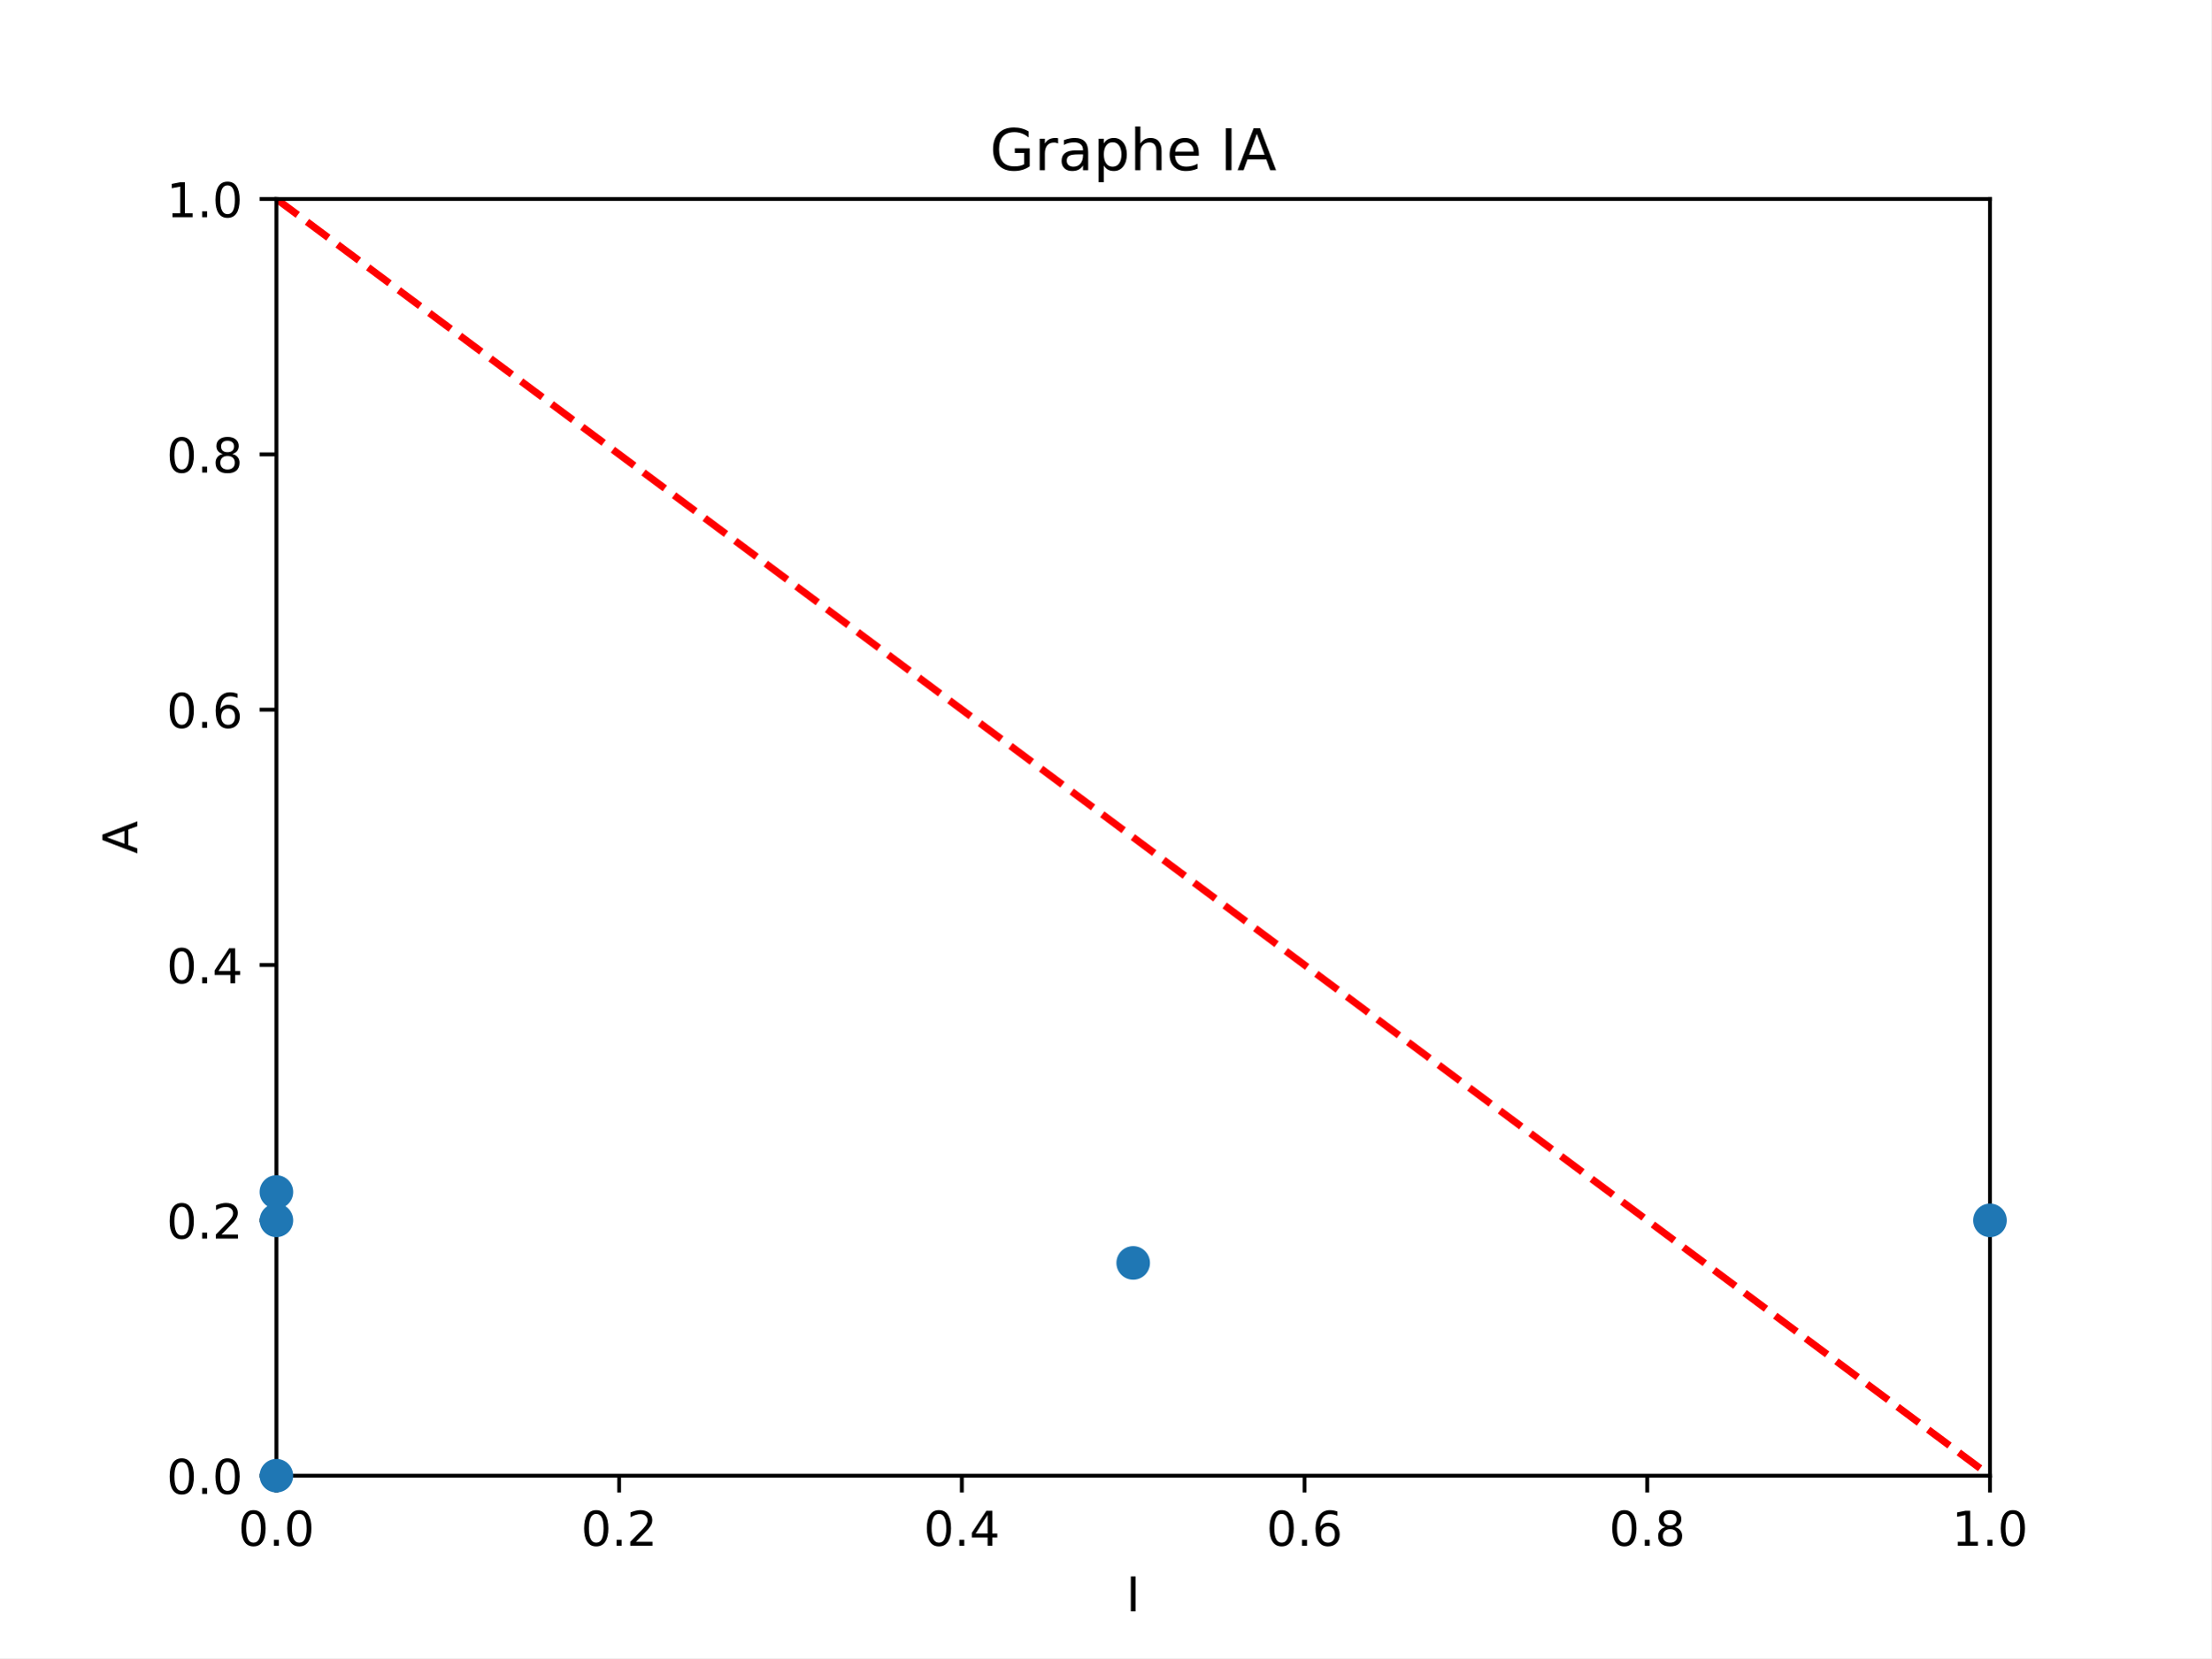
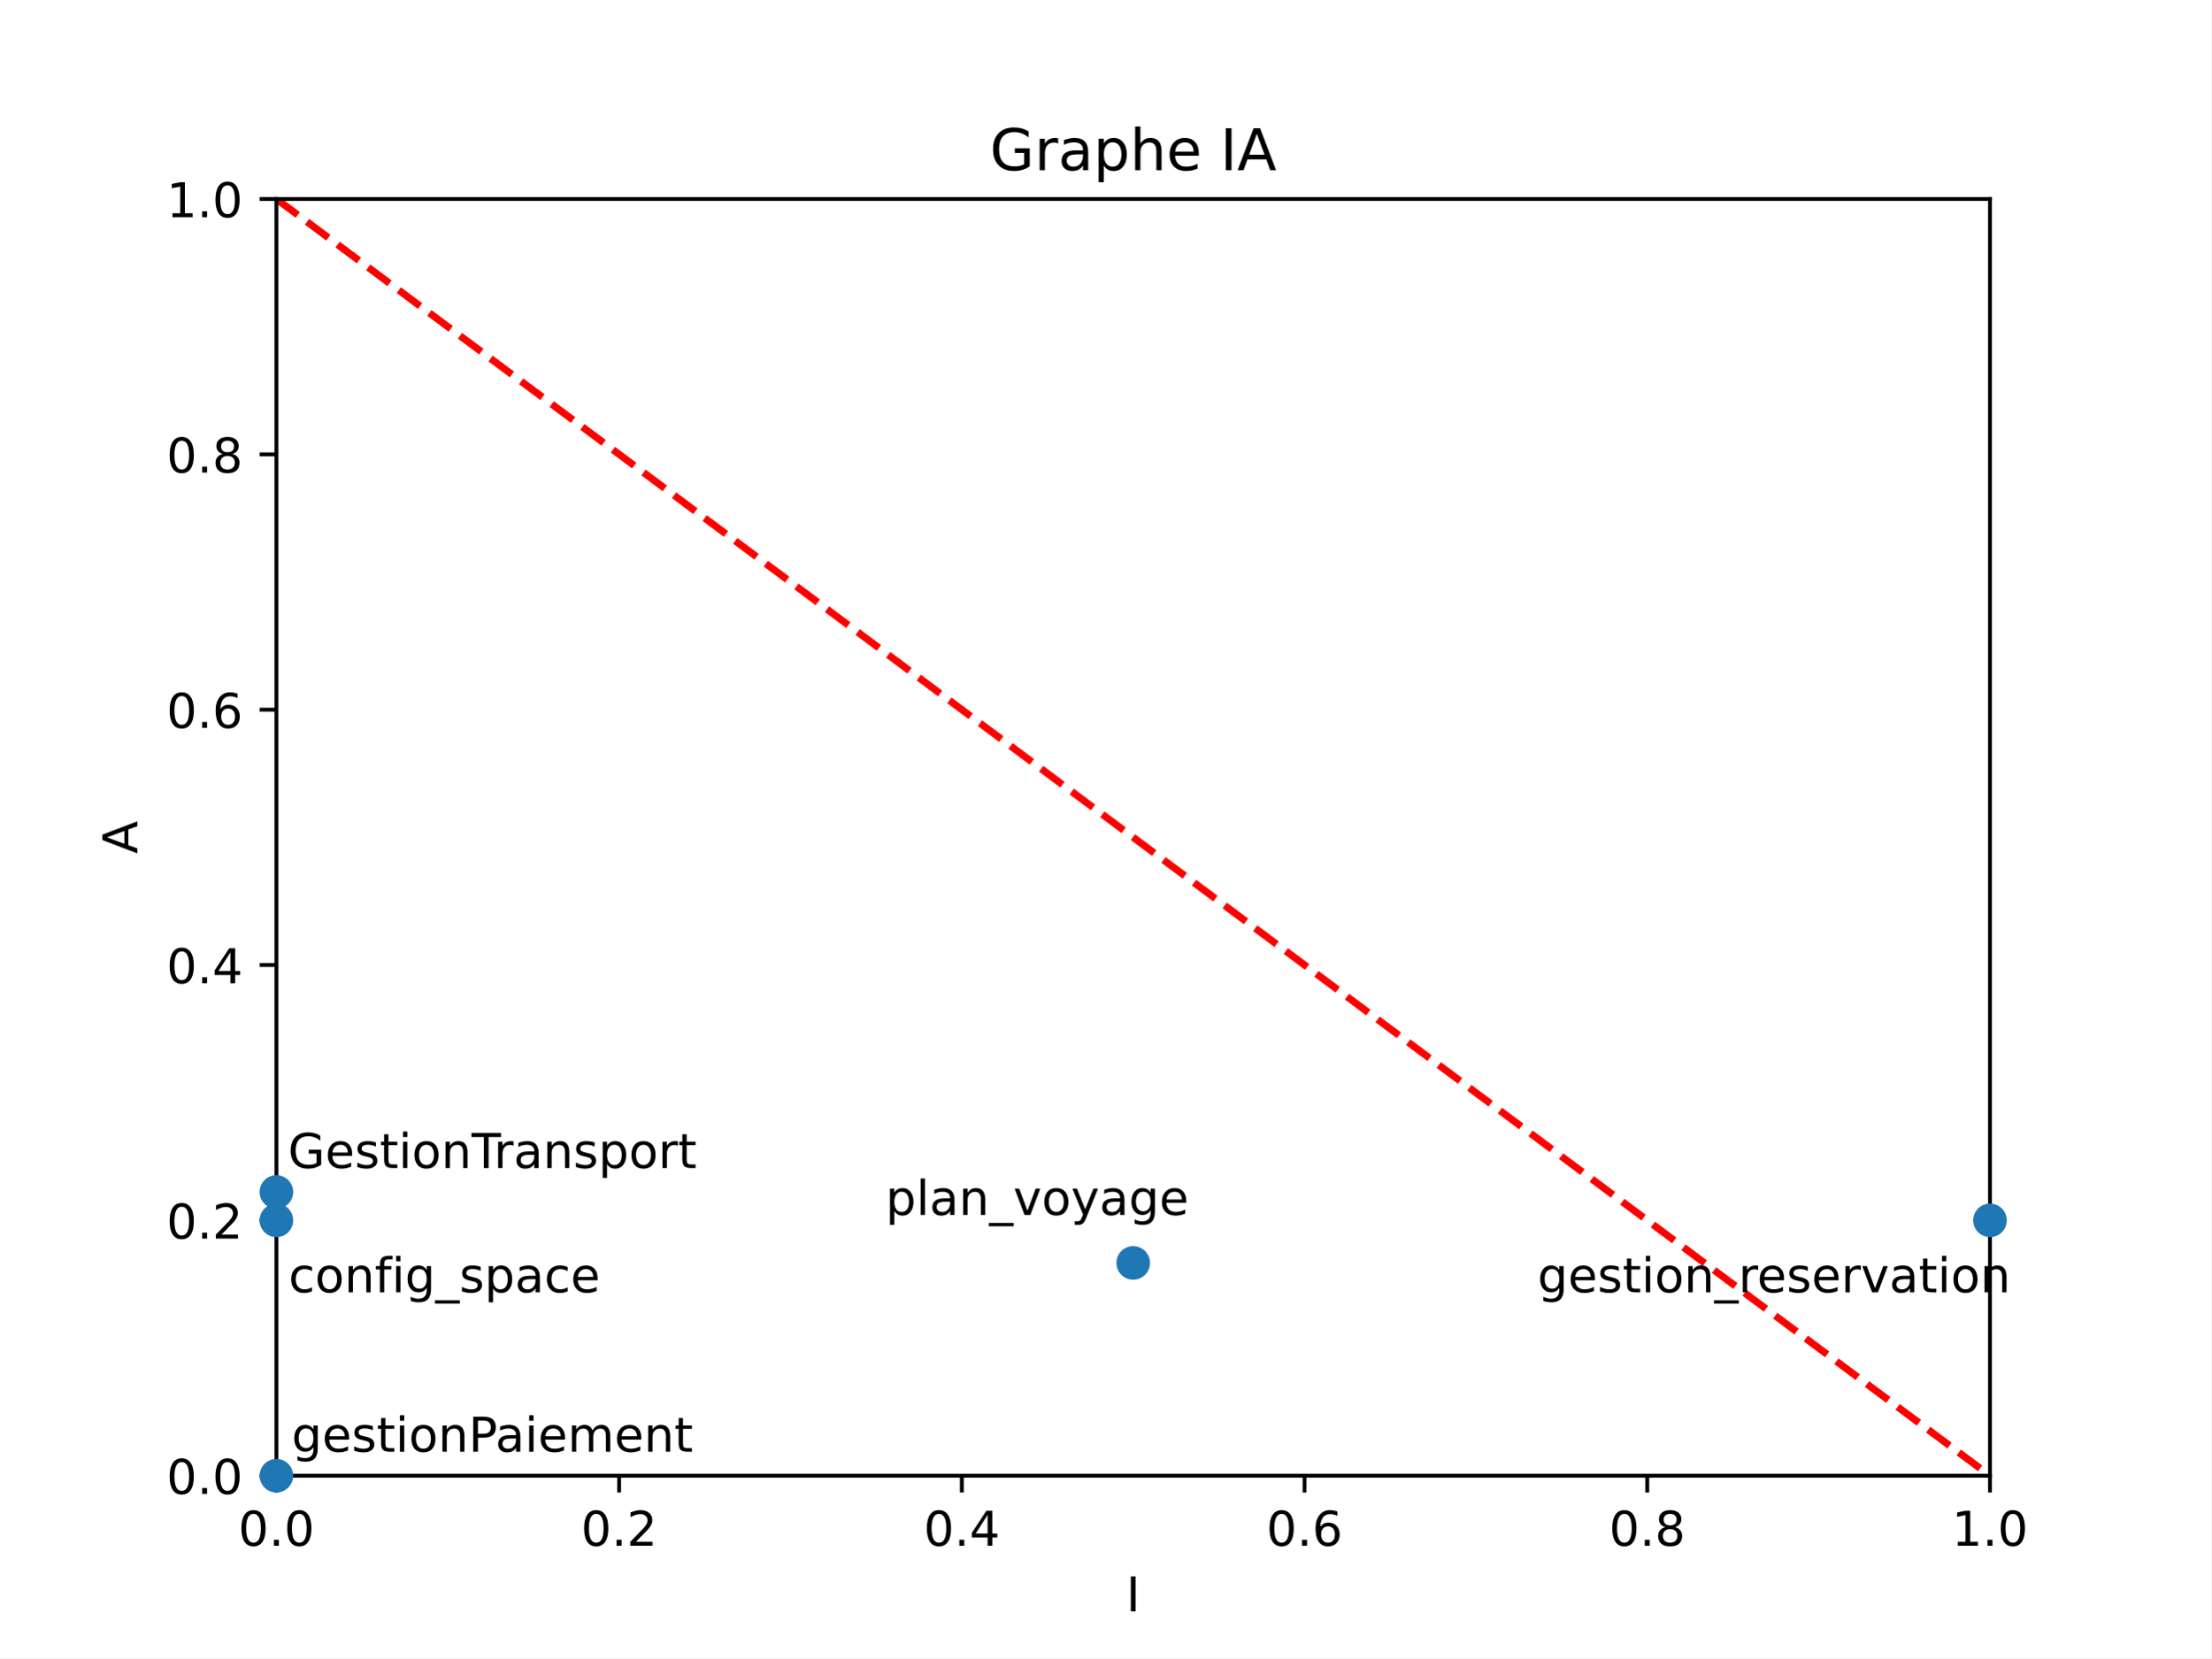
<svg xmlns="http://www.w3.org/2000/svg" xmlns:xlink="http://www.w3.org/1999/xlink" width="460.8pt" height="345.6pt" viewBox="0 0 460.8 345.6" version="1.1">
  <defs>
    <style type="text/css">*{stroke-linejoin: round; stroke-linecap: butt}</style>
  </defs>
  <g id="figure_1">
    <g id="patch_1">
      <path d="M 0 345.6  L 460.8 345.6  L 460.8 0  L 0 0  z " style="fill: #ffffff" />
    </g>
    <g id="axes_1">
      <g id="patch_2">
        <path d="M 57.6 307.584  L 414.72 307.584  L 414.72 41.472  L 57.6 41.472  z " style="fill: #ffffff" />
      </g>
      <g id="line2d_1">
-         <path d="M 57.6 41.472  L 414.72 307.584  " clip-path="url(#pe3cf484bb4)" style="fill: none; stroke-dasharray: 5.55,2.4; stroke-dashoffset: 0; stroke: #ff0000; stroke-width: 1.5" />
+         <path d="M 57.6 41.472  L 414.72 307.584  " clip-path="url(#p60b756f2c4)" style="fill: none; stroke-dasharray: 5.55,2.4; stroke-dashoffset: 0; stroke: #ff0000; stroke-width: 1.5" />
      </g>
      <g id="matplotlib.axis_1">
        <g id="xtick_1">
          <g id="line2d_2">
            <defs>
-               <path id="mee6b0aa083" d="M 0 0  L 0 3.5  " style="stroke: #000000; stroke-width: 0.8" />
+               <path id="m431384676e" d="M 0 0  L 0 3.5  " style="stroke: #000000; stroke-width: 0.8" />
            </defs>
            <g>
-               <use xlink:href="#mee6b0aa083" x="57.6" y="307.584" style="stroke: #000000; stroke-width: 0.8" />
+               <use xlink:href="#m431384676e" x="57.6" y="307.584" style="stroke: #000000; stroke-width: 0.8" />
            </g>
          </g>
          <g id="text_1">
            <g transform="translate(49.64844 322.1824) scale(0.1 -0.1)">
              <defs>
                <path id="DejaVuSans-30" d="M 2034 4250  Q 1547 4250 1301 3770  Q 1056 3291 1056 2328  Q 1056 1369 1301 889  Q 1547 409 2034 409  Q 2525 409 2770 889  Q 3016 1369 3016 2328  Q 3016 3291 2770 3770  Q 2525 4250 2034 4250  z M 2034 4750  Q 2819 4750 3233 4129  Q 3647 3509 3647 2328  Q 3647 1150 3233 529  Q 2819 -91 2034 -91  Q 1250 -91 836 529  Q 422 1150 422 2328  Q 422 3509 836 4129  Q 1250 4750 2034 4750  z " transform="scale(0.015625)" />
                <path id="DejaVuSans-2e" d="M 684 794  L 1344 794  L 1344 0  L 684 0  L 684 794  z " transform="scale(0.015625)" />
              </defs>
              <use xlink:href="#DejaVuSans-30" />
              <use xlink:href="#DejaVuSans-2e" transform="translate(63.62305 0)" />
              <use xlink:href="#DejaVuSans-30" transform="translate(95.41016 0)" />
            </g>
          </g>
        </g>
        <g id="xtick_2">
          <g id="line2d_3">
            <g>
-               <use xlink:href="#mee6b0aa083" x="129.024" y="307.584" style="stroke: #000000; stroke-width: 0.8" />
+               <use xlink:href="#m431384676e" x="129.024" y="307.584" style="stroke: #000000; stroke-width: 0.8" />
            </g>
          </g>
          <g id="text_2">
            <g transform="translate(121.0724 322.1824) scale(0.1 -0.1)">
              <defs>
                <path id="DejaVuSans-32" d="M 1228 531  L 3431 531  L 3431 0  L 469 0  L 469 531  Q 828 903 1448 1529  Q 2069 2156 2228 2338  Q 2531 2678 2651 2914  Q 2772 3150 2772 3378  Q 2772 3750 2511 3984  Q 2250 4219 1831 4219  Q 1534 4219 1204 4116  Q 875 4013 500 3803  L 500 4441  Q 881 4594 1212 4672  Q 1544 4750 1819 4750  Q 2544 4750 2975 4387  Q 3406 4025 3406 3419  Q 3406 3131 3298 2873  Q 3191 2616 2906 2266  Q 2828 2175 2409 1742  Q 1991 1309 1228 531  z " transform="scale(0.015625)" />
              </defs>
              <use xlink:href="#DejaVuSans-30" />
              <use xlink:href="#DejaVuSans-2e" transform="translate(63.62305 0)" />
              <use xlink:href="#DejaVuSans-32" transform="translate(95.41016 0)" />
            </g>
          </g>
        </g>
        <g id="xtick_3">
          <g id="line2d_4">
            <g>
-               <use xlink:href="#mee6b0aa083" x="200.448" y="307.584" style="stroke: #000000; stroke-width: 0.8" />
+               <use xlink:href="#m431384676e" x="200.448" y="307.584" style="stroke: #000000; stroke-width: 0.8" />
            </g>
          </g>
          <g id="text_3">
            <g transform="translate(192.4964 322.1824) scale(0.1 -0.1)">
              <defs>
                <path id="DejaVuSans-34" d="M 2419 4116  L 825 1625  L 2419 1625  L 2419 4116  z M 2253 4666  L 3047 4666  L 3047 1625  L 3713 1625  L 3713 1100  L 3047 1100  L 3047 0  L 2419 0  L 2419 1100  L 313 1100  L 313 1709  L 2253 4666  z " transform="scale(0.015625)" />
              </defs>
              <use xlink:href="#DejaVuSans-30" />
              <use xlink:href="#DejaVuSans-2e" transform="translate(63.62305 0)" />
              <use xlink:href="#DejaVuSans-34" transform="translate(95.41016 0)" />
            </g>
          </g>
        </g>
        <g id="xtick_4">
          <g id="line2d_5">
            <g>
-               <use xlink:href="#mee6b0aa083" x="271.872" y="307.584" style="stroke: #000000; stroke-width: 0.8" />
+               <use xlink:href="#m431384676e" x="271.872" y="307.584" style="stroke: #000000; stroke-width: 0.8" />
            </g>
          </g>
          <g id="text_4">
            <g transform="translate(263.9204 322.1824) scale(0.1 -0.1)">
              <defs>
                <path id="DejaVuSans-36" d="M 2113 2584  Q 1688 2584 1439 2293  Q 1191 2003 1191 1497  Q 1191 994 1439 701  Q 1688 409 2113 409  Q 2538 409 2786 701  Q 3034 994 3034 1497  Q 3034 2003 2786 2293  Q 2538 2584 2113 2584  z M 3366 4563  L 3366 3988  Q 3128 4100 2886 4159  Q 2644 4219 2406 4219  Q 1781 4219 1451 3797  Q 1122 3375 1075 2522  Q 1259 2794 1537 2939  Q 1816 3084 2150 3084  Q 2853 3084 3261 2657  Q 3669 2231 3669 1497  Q 3669 778 3244 343  Q 2819 -91 2113 -91  Q 1303 -91 875 529  Q 447 1150 447 2328  Q 447 3434 972 4092  Q 1497 4750 2381 4750  Q 2619 4750 2861 4703  Q 3103 4656 3366 4563  z " transform="scale(0.015625)" />
              </defs>
              <use xlink:href="#DejaVuSans-30" />
              <use xlink:href="#DejaVuSans-2e" transform="translate(63.62305 0)" />
              <use xlink:href="#DejaVuSans-36" transform="translate(95.41016 0)" />
            </g>
          </g>
        </g>
        <g id="xtick_5">
          <g id="line2d_6">
            <g>
-               <use xlink:href="#mee6b0aa083" x="343.296" y="307.584" style="stroke: #000000; stroke-width: 0.8" />
+               <use xlink:href="#m431384676e" x="343.296" y="307.584" style="stroke: #000000; stroke-width: 0.8" />
            </g>
          </g>
          <g id="text_5">
            <g transform="translate(335.3444 322.1824) scale(0.1 -0.1)">
              <defs>
                <path id="DejaVuSans-38" d="M 2034 2216  Q 1584 2216 1326 1975  Q 1069 1734 1069 1313  Q 1069 891 1326 650  Q 1584 409 2034 409  Q 2484 409 2743 651  Q 3003 894 3003 1313  Q 3003 1734 2745 1975  Q 2488 2216 2034 2216  z M 1403 2484  Q 997 2584 770 2862  Q 544 3141 544 3541  Q 544 4100 942 4425  Q 1341 4750 2034 4750  Q 2731 4750 3128 4425  Q 3525 4100 3525 3541  Q 3525 3141 3298 2862  Q 3072 2584 2669 2484  Q 3125 2378 3379 2068  Q 3634 1759 3634 1313  Q 3634 634 3220 271  Q 2806 -91 2034 -91  Q 1263 -91 848 271  Q 434 634 434 1313  Q 434 1759 690 2068  Q 947 2378 1403 2484  z M 1172 3481  Q 1172 3119 1398 2916  Q 1625 2713 2034 2713  Q 2441 2713 2670 2916  Q 2900 3119 2900 3481  Q 2900 3844 2670 4047  Q 2441 4250 2034 4250  Q 1625 4250 1398 4047  Q 1172 3844 1172 3481  z " transform="scale(0.015625)" />
              </defs>
              <use xlink:href="#DejaVuSans-30" />
              <use xlink:href="#DejaVuSans-2e" transform="translate(63.62305 0)" />
              <use xlink:href="#DejaVuSans-38" transform="translate(95.41016 0)" />
            </g>
          </g>
        </g>
        <g id="xtick_6">
          <g id="line2d_7">
            <g>
-               <use xlink:href="#mee6b0aa083" x="414.72" y="307.584" style="stroke: #000000; stroke-width: 0.8" />
+               <use xlink:href="#m431384676e" x="414.72" y="307.584" style="stroke: #000000; stroke-width: 0.8" />
            </g>
          </g>
          <g id="text_6">
            <g transform="translate(406.7684 322.1824) scale(0.1 -0.1)">
              <defs>
                <path id="DejaVuSans-31" d="M 794 531  L 1825 531  L 1825 4091  L 703 3866  L 703 4441  L 1819 4666  L 2450 4666  L 2450 531  L 3481 531  L 3481 0  L 794 0  L 794 531  z " transform="scale(0.015625)" />
              </defs>
              <use xlink:href="#DejaVuSans-31" />
              <use xlink:href="#DejaVuSans-2e" transform="translate(63.62305 0)" />
              <use xlink:href="#DejaVuSans-30" transform="translate(95.41016 0)" />
            </g>
          </g>
        </g>
        <g id="text_7">
          <g transform="translate(234.685 335.8606) scale(0.1 -0.1)">
            <defs>
              <path id="DejaVuSans-49" d="M 628 4666  L 1259 4666  L 1259 0  L 628 0  L 628 4666  z " transform="scale(0.015625)" />
            </defs>
            <use xlink:href="#DejaVuSans-49" />
          </g>
        </g>
      </g>
      <g id="matplotlib.axis_2">
        <g id="ytick_1">
          <g id="line2d_8">
            <defs>
-               <path id="mcb588b94cc" d="M 0 0  L -3.5 0  " style="stroke: #000000; stroke-width: 0.8" />
+               <path id="m10a9b52af6" d="M 0 0  L -3.5 0  " style="stroke: #000000; stroke-width: 0.8" />
            </defs>
            <g>
-               <use xlink:href="#mcb588b94cc" x="57.6" y="307.584" style="stroke: #000000; stroke-width: 0.8" />
+               <use xlink:href="#m10a9b52af6" x="57.6" y="307.584" style="stroke: #000000; stroke-width: 0.8" />
            </g>
          </g>
          <g id="text_8">
            <g transform="translate(34.69687 311.3832) scale(0.1 -0.1)">
              <use xlink:href="#DejaVuSans-30" />
              <use xlink:href="#DejaVuSans-2e" transform="translate(63.62305 0)" />
              <use xlink:href="#DejaVuSans-30" transform="translate(95.41016 0)" />
            </g>
          </g>
        </g>
        <g id="ytick_2">
          <g id="line2d_9">
            <g>
-               <use xlink:href="#mcb588b94cc" x="57.6" y="254.362" style="stroke: #000000; stroke-width: 0.8" />
+               <use xlink:href="#m10a9b52af6" x="57.6" y="254.362" style="stroke: #000000; stroke-width: 0.8" />
            </g>
          </g>
          <g id="text_9">
            <g transform="translate(34.69687 258.1608) scale(0.1 -0.1)">
              <use xlink:href="#DejaVuSans-30" />
              <use xlink:href="#DejaVuSans-2e" transform="translate(63.62305 0)" />
              <use xlink:href="#DejaVuSans-32" transform="translate(95.41016 0)" />
            </g>
          </g>
        </g>
        <g id="ytick_3">
          <g id="line2d_10">
            <g>
-               <use xlink:href="#mcb588b94cc" x="57.6" y="201.139" style="stroke: #000000; stroke-width: 0.8" />
+               <use xlink:href="#m10a9b52af6" x="57.6" y="201.139" style="stroke: #000000; stroke-width: 0.8" />
            </g>
          </g>
          <g id="text_10">
            <g transform="translate(34.69687 204.9384) scale(0.1 -0.1)">
              <use xlink:href="#DejaVuSans-30" />
              <use xlink:href="#DejaVuSans-2e" transform="translate(63.62305 0)" />
              <use xlink:href="#DejaVuSans-34" transform="translate(95.41016 0)" />
            </g>
          </g>
        </g>
        <g id="ytick_4">
          <g id="line2d_11">
            <g>
-               <use xlink:href="#mcb588b94cc" x="57.6" y="147.917" style="stroke: #000000; stroke-width: 0.8" />
+               <use xlink:href="#m10a9b52af6" x="57.6" y="147.917" style="stroke: #000000; stroke-width: 0.8" />
            </g>
          </g>
          <g id="text_11">
            <g transform="translate(34.69687 151.716) scale(0.1 -0.1)">
              <use xlink:href="#DejaVuSans-30" />
              <use xlink:href="#DejaVuSans-2e" transform="translate(63.62305 0)" />
              <use xlink:href="#DejaVuSans-36" transform="translate(95.41016 0)" />
            </g>
          </g>
        </g>
        <g id="ytick_5">
          <g id="line2d_12">
            <g>
-               <use xlink:href="#mcb588b94cc" x="57.6" y="94.694" style="stroke: #000000; stroke-width: 0.8" />
+               <use xlink:href="#m10a9b52af6" x="57.6" y="94.694" style="stroke: #000000; stroke-width: 0.8" />
            </g>
          </g>
          <g id="text_12">
            <g transform="translate(34.69687 98.49362) scale(0.1 -0.1)">
              <use xlink:href="#DejaVuSans-30" />
              <use xlink:href="#DejaVuSans-2e" transform="translate(63.62305 0)" />
              <use xlink:href="#DejaVuSans-38" transform="translate(95.41016 0)" />
            </g>
          </g>
        </g>
        <g id="ytick_6">
          <g id="line2d_13">
            <g>
-               <use xlink:href="#mcb588b94cc" x="57.6" y="41.472" style="stroke: #000000; stroke-width: 0.8" />
+               <use xlink:href="#m10a9b52af6" x="57.6" y="41.472" style="stroke: #000000; stroke-width: 0.8" />
            </g>
          </g>
          <g id="text_13">
            <g transform="translate(34.69687 45.27122) scale(0.1 -0.1)">
              <use xlink:href="#DejaVuSans-31" />
              <use xlink:href="#DejaVuSans-2e" transform="translate(63.62305 0)" />
              <use xlink:href="#DejaVuSans-30" transform="translate(95.41016 0)" />
            </g>
          </g>
        </g>
        <g id="text_14">
          <g transform="translate(28.61719 177.9483) rotate(-90) scale(0.1 -0.1)">
            <defs>
              <path id="DejaVuSans-41" d="M 2188 4044  L 1331 1722  L 3047 1722  L 2188 4044  z M 1831 4666  L 2547 4666  L 4325 0  L 3669 0  L 3244 1197  L 1141 1197  L 716 0  L 50 0  L 1831 4666  z " transform="scale(0.015625)" />
            </defs>
            <use xlink:href="#DejaVuSans-41" />
          </g>
        </g>
      </g>
      <g id="patch_3">
        <path d="M 57.6 307.584  L 57.6 41.472  " style="fill: none; stroke: #000000; stroke-width: 0.8; stroke-linejoin: miter; stroke-linecap: square" />
      </g>
      <g id="patch_4">
        <path d="M 414.72 307.584  L 414.72 41.472  " style="fill: none; stroke: #000000; stroke-width: 0.8; stroke-linejoin: miter; stroke-linecap: square" />
      </g>
      <g id="patch_5">
        <path d="M 57.6 307.584  L 414.72 307.584  " style="fill: none; stroke: #000000; stroke-width: 0.8; stroke-linejoin: miter; stroke-linecap: square" />
      </g>
      <g id="patch_6">
        <path d="M 57.6 41.472  L 414.72 41.472  " style="fill: none; stroke: #000000; stroke-width: 0.8; stroke-linejoin: miter; stroke-linecap: square" />
      </g>
      <g id="PathCollection_1">
        <defs>
-           <path id="m43d2f6f842" d="M 0 3  C 0.796 3 1.559 2.684 2.121 2.121  C 2.684 1.559 3 0.796 3 0  C 3 -0.796 2.684 -1.559 2.121 -2.121  C 1.559 -2.684 0.796 -3 0 -3  C -0.796 -3 -1.559 -2.684 -2.121 -2.121  C -2.684 -1.559 -3 -0.796 -3 0  C -3 0.796 -2.684 1.559 -2.121 2.121  C -1.559 2.684 -0.796 3 0 3  z " style="stroke: #1f77b4" />
+           <path id="mc2be0f46d3" d="M 0 3  C 0.796 3 1.559 2.684 2.121 2.121  C 2.684 1.559 3 0.796 3 0  C 3 -0.796 2.684 -1.559 2.121 -2.121  C 1.559 -2.684 0.796 -3 0 -3  C -0.796 -3 -1.559 -2.684 -2.121 -2.121  C -2.684 -1.559 -3 -0.796 -3 0  C -3 0.796 -2.684 1.559 -2.121 2.121  C -1.559 2.684 -0.796 3 0 3  z " style="stroke: #1f77b4" />
        </defs>
        <g>
-           <use xlink:href="#m43d2f6f842" x="57.6" y="248.448" style="fill: #1f77b4; stroke: #1f77b4" />
-           <use xlink:href="#m43d2f6f842" x="236.16" y="263.232" style="fill: #1f77b4; stroke: #1f77b4" />
-           <use xlink:href="#m43d2f6f842" x="414.72" y="254.362" style="fill: #1f77b4; stroke: #1f77b4" />
-           <use xlink:href="#m43d2f6f842" x="57.6" y="307.584" style="fill: #1f77b4; stroke: #1f77b4" />
-           <use xlink:href="#m43d2f6f842" x="57.6" y="254.362" style="fill: #1f77b4; stroke: #1f77b4" />
+           <use xlink:href="#mc2be0f46d3" x="57.6" y="248.448" style="fill: #1f77b4; stroke: #1f77b4" />
+           <use xlink:href="#mc2be0f46d3" x="236.16" y="263.232" style="fill: #1f77b4; stroke: #1f77b4" />
+           <use xlink:href="#mc2be0f46d3" x="414.72" y="254.362" style="fill: #1f77b4; stroke: #1f77b4" />
+           <use xlink:href="#mc2be0f46d3" x="57.6" y="307.584" style="fill: #1f77b4; stroke: #1f77b4" />
+           <use xlink:href="#mc2be0f46d3" x="57.6" y="254.362" style="fill: #1f77b4; stroke: #1f77b4" />
        </g>
      </g>
      <g id="text_15">
-         <g transform="translate(206.2828 35.472) scale(0.12 -0.12)">
+         <g transform="translate(60.00859 243.448) scale(0.1 -0.1)">
          <defs>
            <path id="DejaVuSans-47" d="M 3809 666  L 3809 1919  L 2778 1919  L 2778 2438  L 4434 2438  L 4434 434  Q 4069 175 3628 42  Q 3188 -91 2688 -91  Q 1594 -91 976 548  Q 359 1188 359 2328  Q 359 3472 976 4111  Q 1594 4750 2688 4750  Q 3144 4750 3555 4637  Q 3966 4525 4313 4306  L 4313 3634  Q 3963 3931 3569 4081  Q 3175 4231 2741 4231  Q 1884 4231 1454 3753  Q 1025 3275 1025 2328  Q 1025 1384 1454 906  Q 1884 428 2741 428  Q 3075 428 3337 486  Q 3600 544 3809 666  z " transform="scale(0.015625)" />
+             <path id="DejaVuSans-65" d="M 3597 1894  L 3597 1613  L 953 1613  Q 991 1019 1311 708  Q 1631 397 2203 397  Q 2534 397 2845 478  Q 3156 559 3463 722  L 3463 178  Q 3153 47 2828 -22  Q 2503 -91 2169 -91  Q 1331 -91 842 396  Q 353 884 353 1716  Q 353 2575 817 3079  Q 1281 3584 2069 3584  Q 2775 3584 3186 3129  Q 3597 2675 3597 1894  z M 3022 2063  Q 3016 2534 2758 2815  Q 2500 3097 2075 3097  Q 1594 3097 1305 2825  Q 1016 2553 972 2059  L 3022 2063  z " transform="scale(0.015625)" />
+             <path id="DejaVuSans-73" d="M 2834 3397  L 2834 2853  Q 2591 2978 2328 3040  Q 2066 3103 1784 3103  Q 1356 3103 1142 2972  Q 928 2841 928 2578  Q 928 2378 1081 2264  Q 1234 2150 1697 2047  L 1894 2003  Q 2506 1872 2764 1633  Q 3022 1394 3022 966  Q 3022 478 2636 193  Q 2250 -91 1575 -91  Q 1294 -91 989 -36  Q 684 19 347 128  L 347 722  Q 666 556 975 473  Q 1284 391 1588 391  Q 1994 391 2212 530  Q 2431 669 2431 922  Q 2431 1156 2273 1281  Q 2116 1406 1581 1522  L 1381 1569  Q 847 1681 609 1914  Q 372 2147 372 2553  Q 372 3047 722 3315  Q 1072 3584 1716 3584  Q 2034 3584 2315 3537  Q 2597 3491 2834 3397  z " transform="scale(0.015625)" />
+             <path id="DejaVuSans-74" d="M 1172 4494  L 1172 3500  L 2356 3500  L 2356 3053  L 1172 3053  L 1172 1153  Q 1172 725 1289 603  Q 1406 481 1766 481  L 2356 481  L 2356 0  L 1766 0  Q 1100 0 847 248  Q 594 497 594 1153  L 594 3053  L 172 3053  L 172 3500  L 594 3500  L 594 4494  L 1172 4494  z " transform="scale(0.015625)" />
+             <path id="DejaVuSans-69" d="M 603 3500  L 1178 3500  L 1178 0  L 603 0  L 603 3500  z M 603 4863  L 1178 4863  L 1178 4134  L 603 4134  L 603 4863  z " transform="scale(0.015625)" />
+             <path id="DejaVuSans-6f" d="M 1959 3097  Q 1497 3097 1228 2736  Q 959 2375 959 1747  Q 959 1119 1226 758  Q 1494 397 1959 397  Q 2419 397 2687 759  Q 2956 1122 2956 1747  Q 2956 2369 2687 2733  Q 2419 3097 1959 3097  z M 1959 3584  Q 2709 3584 3137 3096  Q 3566 2609 3566 1747  Q 3566 888 3137 398  Q 2709 -91 1959 -91  Q 1206 -91 779 398  Q 353 888 353 1747  Q 353 2609 779 3096  Q 1206 3584 1959 3584  z " transform="scale(0.015625)" />
+             <path id="DejaVuSans-6e" d="M 3513 2113  L 3513 0  L 2938 0  L 2938 2094  Q 2938 2591 2744 2837  Q 2550 3084 2163 3084  Q 1697 3084 1428 2787  Q 1159 2491 1159 1978  L 1159 0  L 581 0  L 581 3500  L 1159 3500  L 1159 2956  Q 1366 3272 1645 3428  Q 1925 3584 2291 3584  Q 2894 3584 3203 3211  Q 3513 2838 3513 2113  z " transform="scale(0.015625)" />
+             <path id="DejaVuSans-54" d="M -19 4666  L 3928 4666  L 3928 4134  L 2272 4134  L 2272 0  L 1638 0  L 1638 4134  L -19 4134  L -19 4666  z " transform="scale(0.015625)" />
            <path id="DejaVuSans-72" d="M 2631 2963  Q 2534 3019 2420 3045  Q 2306 3072 2169 3072  Q 1681 3072 1420 2755  Q 1159 2438 1159 1844  L 1159 0  L 581 0  L 581 3500  L 1159 3500  L 1159 2956  Q 1341 3275 1631 3429  Q 1922 3584 2338 3584  Q 2397 3584 2469 3576  Q 2541 3569 2628 3553  L 2631 2963  z " transform="scale(0.015625)" />
            <path id="DejaVuSans-61" d="M 2194 1759  Q 1497 1759 1228 1600  Q 959 1441 959 1056  Q 959 750 1161 570  Q 1363 391 1709 391  Q 2188 391 2477 730  Q 2766 1069 2766 1631  L 2766 1759  L 2194 1759  z M 3341 1997  L 3341 0  L 2766 0  L 2766 531  Q 2569 213 2275 61  Q 1981 -91 1556 -91  Q 1019 -91 701 211  Q 384 513 384 1019  Q 384 1609 779 1909  Q 1175 2209 1959 2209  L 2766 2209  L 2766 2266  Q 2766 2663 2505 2880  Q 2244 3097 1772 3097  Q 1472 3097 1187 3025  Q 903 2953 641 2809  L 641 3341  Q 956 3463 1253 3523  Q 1550 3584 1831 3584  Q 2591 3584 2966 3190  Q 3341 2797 3341 1997  z " transform="scale(0.015625)" />
            <path id="DejaVuSans-70" d="M 1159 525  L 1159 -1331  L 581 -1331  L 581 3500  L 1159 3500  L 1159 2969  Q 1341 3281 1617 3432  Q 1894 3584 2278 3584  Q 2916 3584 3314 3078  Q 3713 2572 3713 1747  Q 3713 922 3314 415  Q 2916 -91 2278 -91  Q 1894 -91 1617 61  Q 1341 213 1159 525  z M 3116 1747  Q 3116 2381 2855 2742  Q 2594 3103 2138 3103  Q 1681 3103 1420 2742  Q 1159 2381 1159 1747  Q 1159 1113 1420 752  Q 1681 391 2138 391  Q 2594 391 2855 752  Q 3116 1113 3116 1747  z " transform="scale(0.015625)" />
+           </defs>
+           <use xlink:href="#DejaVuSans-47" />
+           <use xlink:href="#DejaVuSans-65" transform="translate(77.49023 0)" />
+           <use xlink:href="#DejaVuSans-73" transform="translate(139.0137 0)" />
+           <use xlink:href="#DejaVuSans-74" transform="translate(191.1133 0)" />
+           <use xlink:href="#DejaVuSans-69" transform="translate(230.3223 0)" />
+           <use xlink:href="#DejaVuSans-6f" transform="translate(258.1055 0)" />
+           <use xlink:href="#DejaVuSans-6e" transform="translate(319.2871 0)" />
+           <use xlink:href="#DejaVuSans-54" transform="translate(382.666 0)" />
+           <use xlink:href="#DejaVuSans-72" transform="translate(429 0)" />
+           <use xlink:href="#DejaVuSans-61" transform="translate(470.1133 0)" />
+           <use xlink:href="#DejaVuSans-6e" transform="translate(531.3926 0)" />
+           <use xlink:href="#DejaVuSans-73" transform="translate(594.7715 0)" />
+           <use xlink:href="#DejaVuSans-70" transform="translate(646.8711 0)" />
+           <use xlink:href="#DejaVuSans-6f" transform="translate(710.3477 0)" />
+           <use xlink:href="#DejaVuSans-72" transform="translate(771.5293 0)" />
+           <use xlink:href="#DejaVuSans-74" transform="translate(812.6426 0)" />
+         </g>
+       </g>
+       <g id="text_16">
+         <g transform="translate(184.5709 253.232) scale(0.1 -0.1)">
+           <defs>
+             <path id="DejaVuSans-6c" d="M 603 4863  L 1178 4863  L 1178 0  L 603 0  L 603 4863  z " transform="scale(0.015625)" />
+             <path id="DejaVuSans-5f" d="M 3263 -1063  L 3263 -1509  L -63 -1509  L -63 -1063  L 3263 -1063  z " transform="scale(0.015625)" />
+             <path id="DejaVuSans-76" d="M 191 3500  L 800 3500  L 1894 563  L 2988 3500  L 3597 3500  L 2284 0  L 1503 0  L 191 3500  z " transform="scale(0.015625)" />
+             <path id="DejaVuSans-79" d="M 2059 -325  Q 1816 -950 1584 -1140  Q 1353 -1331 966 -1331  L 506 -1331  L 506 -850  L 844 -850  Q 1081 -850 1212 -737  Q 1344 -625 1503 -206  L 1606 56  L 191 3500  L 800 3500  L 1894 763  L 2988 3500  L 3597 3500  L 2059 -325  z " transform="scale(0.015625)" />
+             <path id="DejaVuSans-67" d="M 2906 1791  Q 2906 2416 2648 2759  Q 2391 3103 1925 3103  Q 1463 3103 1205 2759  Q 947 2416 947 1791  Q 947 1169 1205 825  Q 1463 481 1925 481  Q 2391 481 2648 825  Q 2906 1169 2906 1791  z M 3481 434  Q 3481 -459 3084 -895  Q 2688 -1331 1869 -1331  Q 1566 -1331 1297 -1286  Q 1028 -1241 775 -1147  L 775 -588  Q 1028 -725 1275 -790  Q 1522 -856 1778 -856  Q 2344 -856 2625 -561  Q 2906 -266 2906 331  L 2906 616  Q 2728 306 2450 153  Q 2172 0 1784 0  Q 1141 0 747 490  Q 353 981 353 1791  Q 353 2603 747 3093  Q 1141 3584 1784 3584  Q 2172 3584 2450 3431  Q 2728 3278 2906 2969  L 2906 3500  L 3481 3500  L 3481 434  z " transform="scale(0.015625)" />
+           </defs>
+           <use xlink:href="#DejaVuSans-70" />
+           <use xlink:href="#DejaVuSans-6c" transform="translate(63.47656 0)" />
+           <use xlink:href="#DejaVuSans-61" transform="translate(91.25977 0)" />
+           <use xlink:href="#DejaVuSans-6e" transform="translate(152.5391 0)" />
+           <use xlink:href="#DejaVuSans-5f" transform="translate(215.918 0)" />
+           <use xlink:href="#DejaVuSans-76" transform="translate(265.918 0)" />
+           <use xlink:href="#DejaVuSans-6f" transform="translate(325.0977 0)" />
+           <use xlink:href="#DejaVuSans-79" transform="translate(386.2793 0)" />
+           <use xlink:href="#DejaVuSans-61" transform="translate(445.459 0)" />
+           <use xlink:href="#DejaVuSans-67" transform="translate(506.7383 0)" />
+           <use xlink:href="#DejaVuSans-65" transform="translate(570.2148 0)" />
+         </g>
+       </g>
+       <g id="text_17">
+         <g transform="translate(320.4302 269.3616) scale(0.1 -0.1)">
+           <use xlink:href="#DejaVuSans-67" />
+           <use xlink:href="#DejaVuSans-65" transform="translate(63.47656 0)" />
+           <use xlink:href="#DejaVuSans-73" transform="translate(125 0)" />
+           <use xlink:href="#DejaVuSans-74" transform="translate(177.0996 0)" />
+           <use xlink:href="#DejaVuSans-69" transform="translate(216.3086 0)" />
+           <use xlink:href="#DejaVuSans-6f" transform="translate(244.0918 0)" />
+           <use xlink:href="#DejaVuSans-6e" transform="translate(305.2734 0)" />
+           <use xlink:href="#DejaVuSans-5f" transform="translate(368.6523 0)" />
+           <use xlink:href="#DejaVuSans-72" transform="translate(418.6523 0)" />
+           <use xlink:href="#DejaVuSans-65" transform="translate(457.5156 0)" />
+           <use xlink:href="#DejaVuSans-73" transform="translate(519.0391 0)" />
+           <use xlink:href="#DejaVuSans-65" transform="translate(571.1387 0)" />
+           <use xlink:href="#DejaVuSans-72" transform="translate(632.6621 0)" />
+           <use xlink:href="#DejaVuSans-76" transform="translate(673.7754 0)" />
+           <use xlink:href="#DejaVuSans-61" transform="translate(732.9551 0)" />
+           <use xlink:href="#DejaVuSans-74" transform="translate(794.2344 0)" />
+           <use xlink:href="#DejaVuSans-69" transform="translate(833.4434 0)" />
+           <use xlink:href="#DejaVuSans-6f" transform="translate(861.2266 0)" />
+           <use xlink:href="#DejaVuSans-6e" transform="translate(922.4082 0)" />
+         </g>
+       </g>
+       <g id="text_18">
+         <g transform="translate(60.77188 302.584) scale(0.1 -0.1)">
+           <defs>
+             <path id="DejaVuSans-50" d="M 1259 4147  L 1259 2394  L 2053 2394  Q 2494 2394 2734 2622  Q 2975 2850 2975 3272  Q 2975 3691 2734 3919  Q 2494 4147 2053 4147  L 1259 4147  z M 628 4666  L 2053 4666  Q 2838 4666 3239 4311  Q 3641 3956 3641 3272  Q 3641 2581 3239 2228  Q 2838 1875 2053 1875  L 1259 1875  L 1259 0  L 628 0  L 628 4666  z " transform="scale(0.015625)" />
+             <path id="DejaVuSans-6d" d="M 3328 2828  Q 3544 3216 3844 3400  Q 4144 3584 4550 3584  Q 5097 3584 5394 3201  Q 5691 2819 5691 2113  L 5691 0  L 5113 0  L 5113 2094  Q 5113 2597 4934 2840  Q 4756 3084 4391 3084  Q 3944 3084 3684 2787  Q 3425 2491 3425 1978  L 3425 0  L 2847 0  L 2847 2094  Q 2847 2600 2669 2842  Q 2491 3084 2119 3084  Q 1678 3084 1418 2786  Q 1159 2488 1159 1978  L 1159 0  L 581 0  L 581 3500  L 1159 3500  L 1159 2956  Q 1356 3278 1631 3431  Q 1906 3584 2284 3584  Q 2666 3584 2933 3390  Q 3200 3197 3328 2828  z " transform="scale(0.015625)" />
+           </defs>
+           <use xlink:href="#DejaVuSans-67" />
+           <use xlink:href="#DejaVuSans-65" transform="translate(63.47656 0)" />
+           <use xlink:href="#DejaVuSans-73" transform="translate(125 0)" />
+           <use xlink:href="#DejaVuSans-74" transform="translate(177.0996 0)" />
+           <use xlink:href="#DejaVuSans-69" transform="translate(216.3086 0)" />
+           <use xlink:href="#DejaVuSans-6f" transform="translate(244.0918 0)" />
+           <use xlink:href="#DejaVuSans-6e" transform="translate(305.2734 0)" />
+           <use xlink:href="#DejaVuSans-50" transform="translate(368.6523 0)" />
+           <use xlink:href="#DejaVuSans-61" transform="translate(424.4551 0)" />
+           <use xlink:href="#DejaVuSans-69" transform="translate(485.7344 0)" />
+           <use xlink:href="#DejaVuSans-65" transform="translate(513.5176 0)" />
+           <use xlink:href="#DejaVuSans-6d" transform="translate(575.041 0)" />
+           <use xlink:href="#DejaVuSans-65" transform="translate(672.4531 0)" />
+           <use xlink:href="#DejaVuSans-6e" transform="translate(733.9766 0)" />
+           <use xlink:href="#DejaVuSans-74" transform="translate(797.3555 0)" />
+         </g>
+       </g>
+       <g id="text_19">
+         <g transform="translate(60.13047 269.3616) scale(0.1 -0.1)">
+           <defs>
+             <path id="DejaVuSans-63" d="M 3122 3366  L 3122 2828  Q 2878 2963 2633 3030  Q 2388 3097 2138 3097  Q 1578 3097 1268 2742  Q 959 2388 959 1747  Q 959 1106 1268 751  Q 1578 397 2138 397  Q 2388 397 2633 464  Q 2878 531 3122 666  L 3122 134  Q 2881 22 2623 -34  Q 2366 -91 2075 -91  Q 1284 -91 818 406  Q 353 903 353 1747  Q 353 2603 823 3093  Q 1294 3584 2113 3584  Q 2378 3584 2631 3529  Q 2884 3475 3122 3366  z " transform="scale(0.015625)" />
+             <path id="DejaVuSans-66" d="M 2375 4863  L 2375 4384  L 1825 4384  Q 1516 4384 1395 4259  Q 1275 4134 1275 3809  L 1275 3500  L 2222 3500  L 2222 3053  L 1275 3053  L 1275 0  L 697 0  L 697 3053  L 147 3053  L 147 3500  L 697 3500  L 697 3744  Q 697 4328 969 4595  Q 1241 4863 1831 4863  L 2375 4863  z " transform="scale(0.015625)" />
+           </defs>
+           <use xlink:href="#DejaVuSans-63" />
+           <use xlink:href="#DejaVuSans-6f" transform="translate(54.98047 0)" />
+           <use xlink:href="#DejaVuSans-6e" transform="translate(116.1621 0)" />
+           <use xlink:href="#DejaVuSans-66" transform="translate(179.541 0)" />
+           <use xlink:href="#DejaVuSans-69" transform="translate(214.7461 0)" />
+           <use xlink:href="#DejaVuSans-67" transform="translate(242.5293 0)" />
+           <use xlink:href="#DejaVuSans-5f" transform="translate(306.0059 0)" />
+           <use xlink:href="#DejaVuSans-73" transform="translate(356.0059 0)" />
+           <use xlink:href="#DejaVuSans-70" transform="translate(408.1055 0)" />
+           <use xlink:href="#DejaVuSans-61" transform="translate(471.582 0)" />
+           <use xlink:href="#DejaVuSans-63" transform="translate(532.8613 0)" />
+           <use xlink:href="#DejaVuSans-65" transform="translate(587.8418 0)" />
+         </g>
+       </g>
+       <g id="text_20">
+         <g transform="translate(206.2828 35.472) scale(0.12 -0.12)">
+           <defs>
            <path id="DejaVuSans-68" d="M 3513 2113  L 3513 0  L 2938 0  L 2938 2094  Q 2938 2591 2744 2837  Q 2550 3084 2163 3084  Q 1697 3084 1428 2787  Q 1159 2491 1159 1978  L 1159 0  L 581 0  L 581 4863  L 1159 4863  L 1159 2956  Q 1366 3272 1645 3428  Q 1925 3584 2291 3584  Q 2894 3584 3203 3211  Q 3513 2838 3513 2113  z " transform="scale(0.015625)" />
-             <path id="DejaVuSans-65" d="M 3597 1894  L 3597 1613  L 953 1613  Q 991 1019 1311 708  Q 1631 397 2203 397  Q 2534 397 2845 478  Q 3156 559 3463 722  L 3463 178  Q 3153 47 2828 -22  Q 2503 -91 2169 -91  Q 1331 -91 842 396  Q 353 884 353 1716  Q 353 2575 817 3079  Q 1281 3584 2069 3584  Q 2775 3584 3186 3129  Q 3597 2675 3597 1894  z M 3022 2063  Q 3016 2534 2758 2815  Q 2500 3097 2075 3097  Q 1594 3097 1305 2825  Q 1016 2553 972 2059  L 3022 2063  z " transform="scale(0.015625)" />
            <path id="DejaVuSans-20" transform="scale(0.015625)" />
          </defs>
          <use xlink:href="#DejaVuSans-47" />
          <use xlink:href="#DejaVuSans-72" transform="translate(77.49023 0)" />
          <use xlink:href="#DejaVuSans-61" transform="translate(118.6035 0)" />
          <use xlink:href="#DejaVuSans-70" transform="translate(179.8828 0)" />
          <use xlink:href="#DejaVuSans-68" transform="translate(243.3594 0)" />
          <use xlink:href="#DejaVuSans-65" transform="translate(306.7383 0)" />
          <use xlink:href="#DejaVuSans-20" transform="translate(368.2617 0)" />
          <use xlink:href="#DejaVuSans-49" transform="translate(400.0488 0)" />
          <use xlink:href="#DejaVuSans-41" transform="translate(429.541 0)" />
        </g>
      </g>
    </g>
  </g>
  <defs>
-     <clipPath id="pe3cf484bb4">
+     <clipPath id="p60b756f2c4">
      <rect x="57.6" y="41.472" width="357.12" height="266.112" />
    </clipPath>
  </defs>
</svg>
